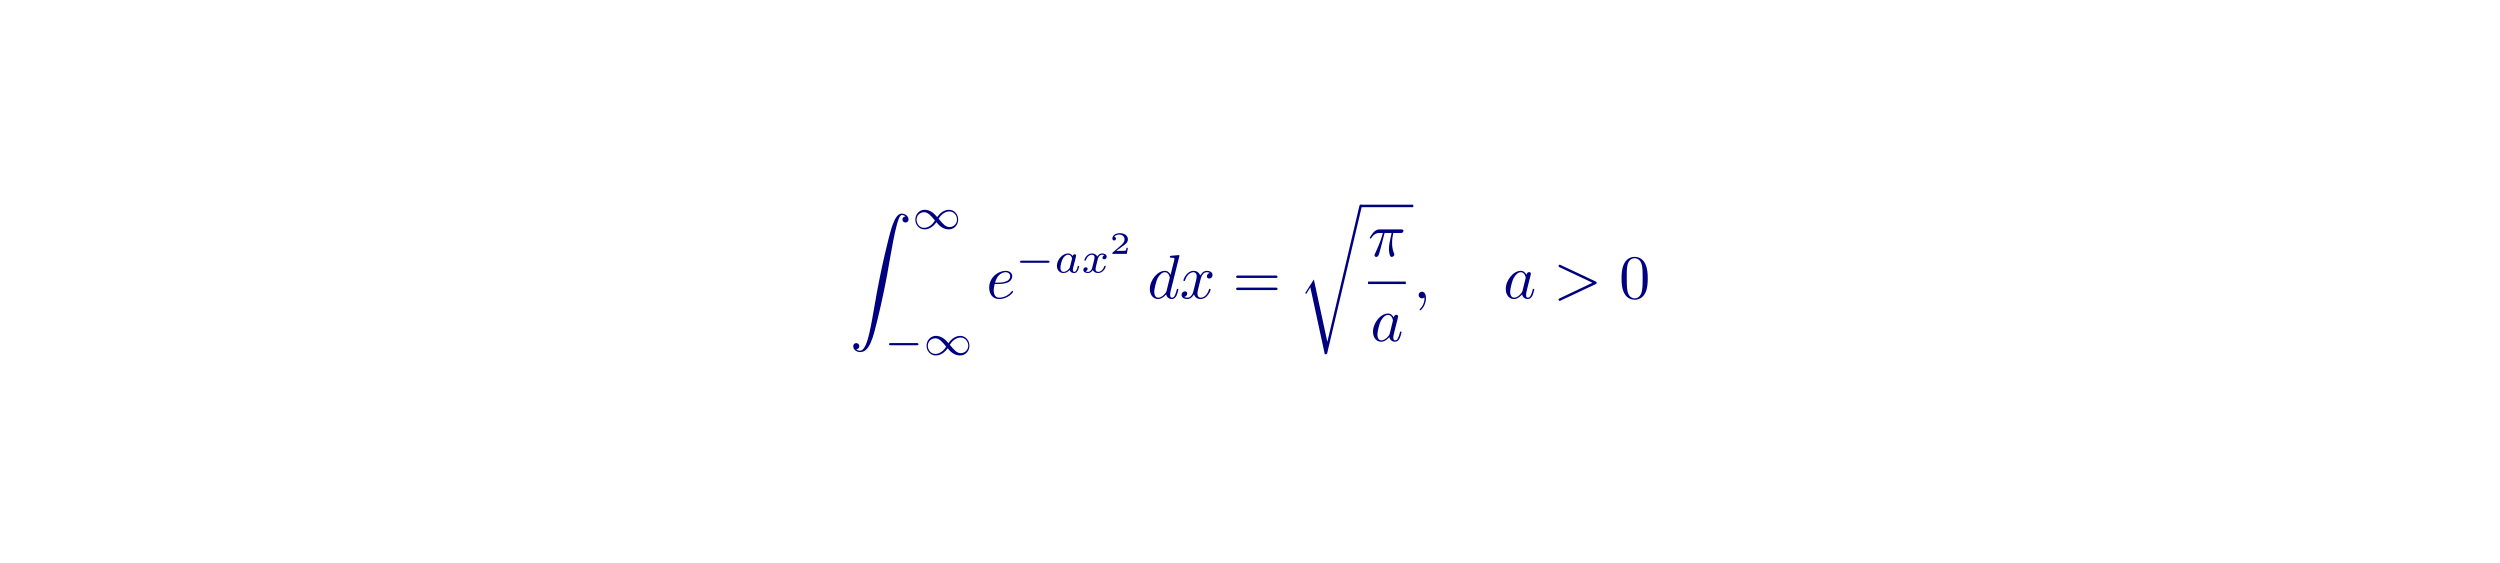
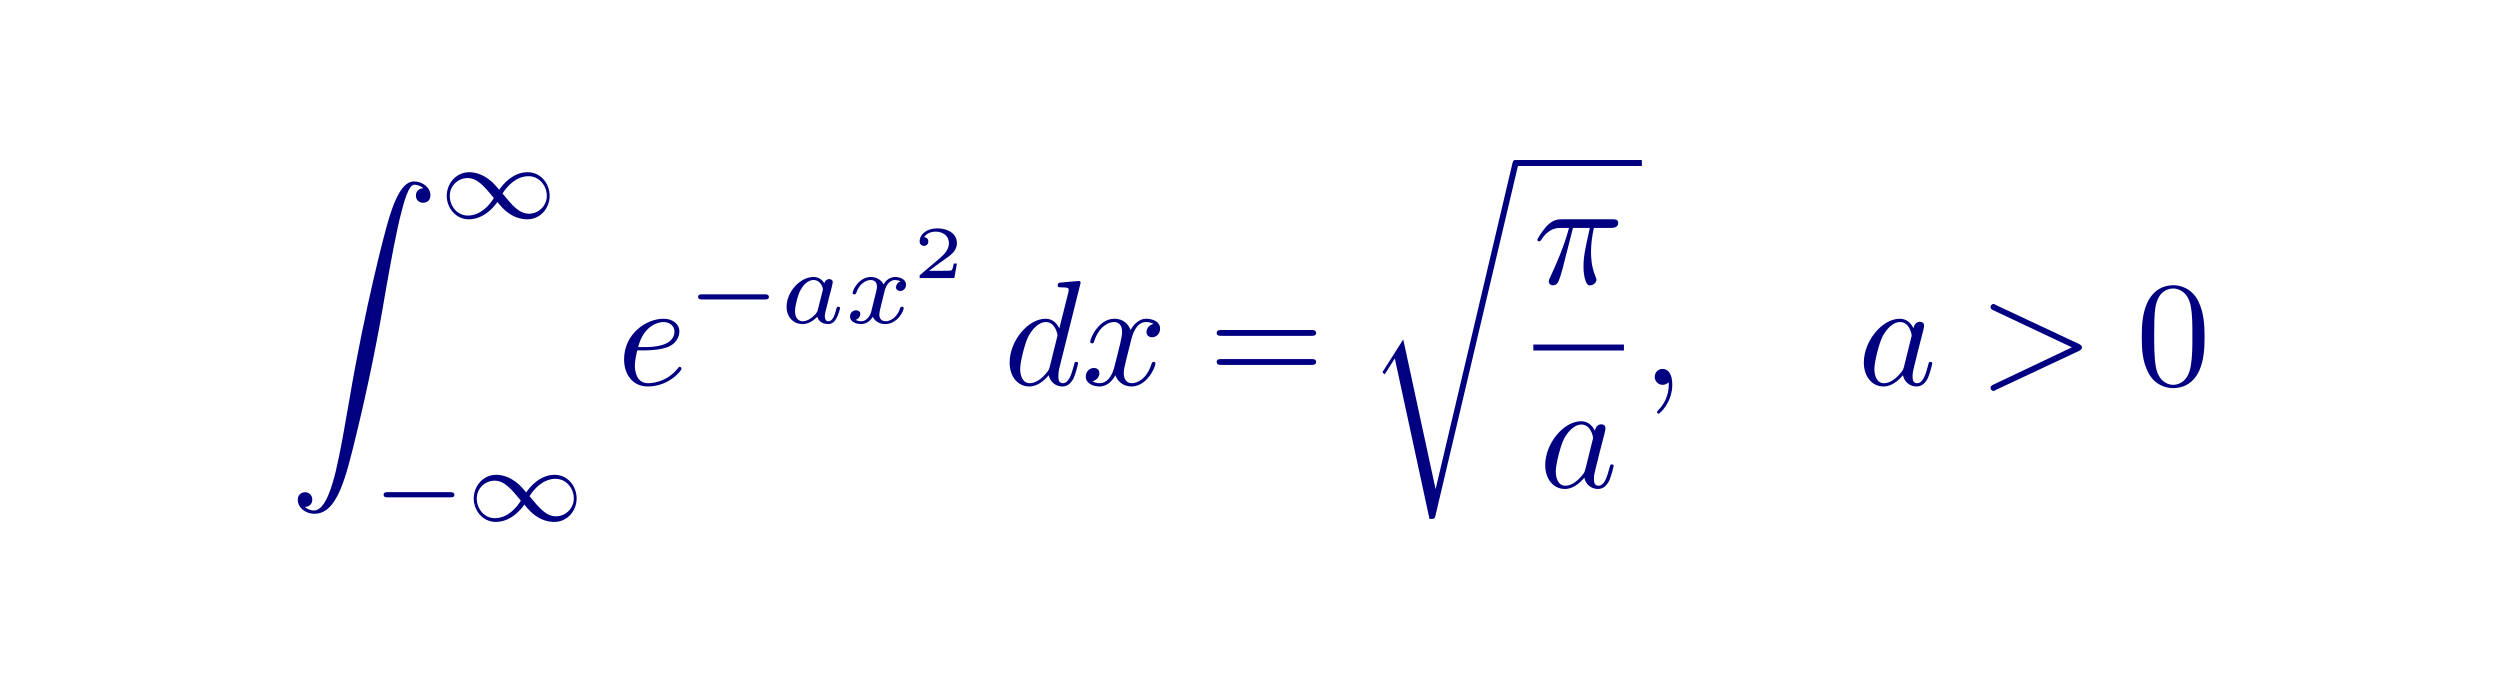
- <svg xmlns="http://www.w3.org/2000/svg" xmlns:xlink="http://www.w3.org/1999/xlink" width="800" height="180" viewBox="0 0 800 180">
-   <g transform="translate(261.949 54.744) rotate(0) scale(2)" fill="navy">
+ <svg xmlns="http://www.w3.org/2000/svg" xmlns:xlink="http://www.w3.org/1999/xlink" width="400" height="110" viewBox="0 0 400 110">
+   <g transform="translate(34.3388 12.6928) rotate(0) scale(2.4)" fill="navy">
    <svg width="138.051" height="35.256" viewBox="0 0 138.051 35.256">
      <defs id="eq0_defs16">
        <g id="eq0_g16">
          <g id="eq0_glyph-0-0">
            <path d="M 1.031 21.703 C 1.359 21.688 1.531 21.469 1.531 21.219 C 1.531 20.891 1.281 20.719 1.047 20.719 C 0.812 20.719 0.562 20.875 0.562 21.219 C 0.562 21.734 1.062 22.156 1.672 22.156 C 3.188 22.156 3.75 19.812 4.453 16.922 C 5.219 13.781 5.875 10.594 6.406 7.391 C 6.781 5.281 7.141 3.281 7.484 2 C 7.609 1.5 7.938 0.219 8.328 0.219 C 8.641 0.219 8.891 0.406 8.938 0.453 C 8.609 0.469 8.438 0.688 8.438 0.938 C 8.438 1.266 8.688 1.422 8.906 1.422 C 9.156 1.422 9.406 1.281 9.406 0.922 C 9.406 0.391 8.859 0 8.312 0 C 7.562 0 7 1.094 6.453 3.125 C 6.422 3.234 5.062 8.234 3.969 14.75 C 3.703 16.281 3.422 17.938 3.094 19.328 C 2.906 20.062 2.453 21.938 1.641 21.938 C 1.281 21.938 1.047 21.703 1.031 21.703 Z M 1.031 21.703 " id="eq0_path1" />
          </g>
          <g id="eq0_glyph-0-1">
            <path d="M 4.641 21.547 L 2.484 11.562 L 1.172 13.625 C 1.109 13.703 1.109 13.734 1.109 13.734 C 1.109 13.781 1.234 13.891 1.25 13.891 L 1.922 12.828 L 4.234 23.531 C 4.562 23.531 4.578 23.531 4.641 23.266 L 10.125 0.016 C 10.141 -0.062 10.172 -0.156 10.172 -0.203 C 10.172 -0.312 10.094 -0.406 9.969 -0.406 C 9.812 -0.406 9.781 -0.266 9.75 -0.125 Z M 4.641 21.547 " id="eq0_path2" />
          </g>
          <g id="eq0_glyph-1-0">
            <path d="M 4.031 -1.906 C 3.656 -2.344 3.547 -2.453 3.281 -2.641 C 2.859 -2.953 2.406 -3.078 2.031 -3.078 C 1.156 -3.078 0.531 -2.328 0.531 -1.5 C 0.531 -0.688 1.141 0.062 2 0.062 C 2.969 0.062 3.656 -0.719 3.906 -1.094 C 4.266 -0.656 4.391 -0.547 4.641 -0.359 C 5.078 -0.047 5.516 0.062 5.906 0.062 C 6.766 0.062 7.391 -0.672 7.391 -1.5 C 7.391 -2.328 6.797 -3.078 5.922 -3.078 C 4.953 -3.078 4.281 -2.281 4.031 -1.906 Z M 4.25 -1.656 C 4.531 -2.109 5.141 -2.812 5.984 -2.812 C 6.703 -2.812 7.203 -2.172 7.203 -1.5 C 7.203 -0.844 6.656 -0.312 6.016 -0.312 C 5.359 -0.312 4.922 -0.844 4.25 -1.656 Z M 3.672 -1.359 C 3.406 -0.906 2.797 -0.188 1.938 -0.188 C 1.219 -0.188 0.734 -0.828 0.734 -1.5 C 0.734 -2.172 1.281 -2.688 1.922 -2.688 C 2.562 -2.688 3.016 -2.156 3.672 -1.359 Z M 3.672 -1.359 " id="eq0_path3" />
          </g>
          <g id="eq0_glyph-1-1">
            <path d="M 5.188 -1.578 C 5.297 -1.578 5.469 -1.578 5.469 -1.734 C 5.469 -1.922 5.297 -1.922 5.188 -1.922 L 1.031 -1.922 C 0.922 -1.922 0.75 -1.922 0.75 -1.75 C 0.75 -1.578 0.906 -1.578 1.031 -1.578 Z M 5.188 -1.578 " id="eq0_path4" />
          </g>
          <g id="eq0_glyph-2-0">
            <path d="M 1.859 -2.297 C 2.156 -2.297 2.891 -2.328 3.391 -2.531 C 4.094 -2.828 4.141 -3.422 4.141 -3.562 C 4.141 -4 3.766 -4.406 3.078 -4.406 C 1.969 -4.406 0.453 -3.438 0.453 -1.688 C 0.453 -0.672 1.047 0.109 2.031 0.109 C 3.453 0.109 4.281 -0.953 4.281 -1.062 C 4.281 -1.125 4.234 -1.203 4.172 -1.203 C 4.109 -1.203 4.094 -1.172 4.031 -1.094 C 3.25 -0.109 2.156 -0.109 2.047 -0.109 C 1.266 -0.109 1.172 -0.953 1.172 -1.266 C 1.172 -1.391 1.188 -1.688 1.328 -2.297 Z M 1.391 -2.516 C 1.781 -4.031 2.812 -4.188 3.078 -4.188 C 3.531 -4.188 3.812 -3.891 3.812 -3.562 C 3.812 -2.516 2.219 -2.516 1.797 -2.516 Z M 1.391 -2.516 " id="eq0_path5" />
          </g>
          <g id="eq0_glyph-2-1">
            <path d="M 5.141 -6.812 C 5.141 -6.812 5.141 -6.922 5.016 -6.922 C 4.859 -6.922 3.922 -6.828 3.75 -6.812 C 3.672 -6.797 3.609 -6.75 3.609 -6.625 C 3.609 -6.5 3.703 -6.5 3.844 -6.5 C 4.328 -6.5 4.344 -6.438 4.344 -6.328 L 4.312 -6.125 L 3.719 -3.766 C 3.531 -4.141 3.25 -4.406 2.797 -4.406 C 1.641 -4.406 0.406 -2.938 0.406 -1.484 C 0.406 -0.547 0.953 0.109 1.719 0.109 C 1.922 0.109 2.422 0.062 3.016 -0.641 C 3.094 -0.219 3.453 0.109 3.922 0.109 C 4.281 0.109 4.5 -0.125 4.672 -0.438 C 4.828 -0.797 4.969 -1.406 4.969 -1.422 C 4.969 -1.531 4.875 -1.531 4.844 -1.531 C 4.75 -1.531 4.734 -1.484 4.703 -1.344 C 4.531 -0.703 4.359 -0.109 3.953 -0.109 C 3.672 -0.109 3.656 -0.375 3.656 -0.562 C 3.656 -0.812 3.672 -0.875 3.703 -1.047 Z M 3.078 -1.188 C 3.016 -1 3.016 -0.984 2.875 -0.812 C 2.438 -0.266 2.031 -0.109 1.75 -0.109 C 1.25 -0.109 1.109 -0.656 1.109 -1.047 C 1.109 -1.547 1.422 -2.766 1.656 -3.234 C 1.969 -3.812 2.406 -4.188 2.812 -4.188 C 3.453 -4.188 3.594 -3.375 3.594 -3.312 C 3.594 -3.25 3.578 -3.188 3.562 -3.141 Z M 3.078 -1.188 " id="eq0_path6" />
          </g>
          <g id="eq0_glyph-2-2">
            <path d="M 3.328 -3.016 C 3.391 -3.266 3.625 -4.188 4.312 -4.188 C 4.359 -4.188 4.609 -4.188 4.812 -4.062 C 4.531 -4 4.344 -3.766 4.344 -3.516 C 4.344 -3.359 4.453 -3.172 4.719 -3.172 C 4.938 -3.172 5.25 -3.344 5.25 -3.75 C 5.25 -4.266 4.672 -4.406 4.328 -4.406 C 3.75 -4.406 3.406 -3.875 3.281 -3.656 C 3.031 -4.312 2.5 -4.406 2.203 -4.406 C 1.172 -4.406 0.594 -3.125 0.594 -2.875 C 0.594 -2.766 0.703 -2.766 0.719 -2.766 C 0.797 -2.766 0.828 -2.797 0.844 -2.875 C 1.188 -3.938 1.844 -4.188 2.188 -4.188 C 2.375 -4.188 2.719 -4.094 2.719 -3.516 C 2.719 -3.203 2.547 -2.547 2.188 -1.141 C 2.031 -0.531 1.672 -0.109 1.234 -0.109 C 1.172 -0.109 0.953 -0.109 0.734 -0.234 C 0.984 -0.297 1.203 -0.5 1.203 -0.781 C 1.203 -1.047 0.984 -1.125 0.844 -1.125 C 0.531 -1.125 0.297 -0.875 0.297 -0.547 C 0.297 -0.094 0.781 0.109 1.219 0.109 C 1.891 0.109 2.25 -0.594 2.266 -0.641 C 2.391 -0.281 2.75 0.109 3.344 0.109 C 4.375 0.109 4.938 -1.172 4.938 -1.422 C 4.938 -1.531 4.859 -1.531 4.828 -1.531 C 4.734 -1.531 4.719 -1.484 4.688 -1.422 C 4.359 -0.344 3.688 -0.109 3.375 -0.109 C 2.984 -0.109 2.828 -0.422 2.828 -0.766 C 2.828 -0.984 2.875 -1.203 2.984 -1.641 Z M 3.328 -3.016 " id="eq0_path7" />
          </g>
          <g id="eq0_glyph-2-3">
            <path d="M 2.641 -3.719 L 3.766 -3.719 C 3.438 -2.25 3.344 -1.812 3.344 -1.141 C 3.344 -1 3.344 -0.734 3.422 -0.391 C 3.531 0.047 3.641 0.109 3.781 0.109 C 3.984 0.109 4.203 -0.062 4.203 -0.266 C 4.203 -0.328 4.203 -0.344 4.141 -0.484 C 3.844 -1.203 3.844 -1.859 3.844 -2.141 C 3.844 -2.656 3.922 -3.203 4.031 -3.719 L 5.156 -3.719 C 5.297 -3.719 5.656 -3.719 5.656 -4.062 C 5.656 -4.297 5.438 -4.297 5.25 -4.297 L 1.906 -4.297 C 1.688 -4.297 1.312 -4.297 0.875 -3.828 C 0.531 -3.438 0.266 -2.984 0.266 -2.938 C 0.266 -2.922 0.266 -2.828 0.391 -2.828 C 0.469 -2.828 0.484 -2.875 0.547 -2.953 C 1.031 -3.719 1.609 -3.719 1.812 -3.719 L 2.375 -3.719 C 2.062 -2.516 1.531 -1.312 1.109 -0.406 C 1.031 -0.25 1.031 -0.234 1.031 -0.156 C 1.031 0.031 1.188 0.109 1.312 0.109 C 1.609 0.109 1.688 -0.172 1.812 -0.531 C 1.953 -1 1.953 -1.016 2.078 -1.516 Z M 2.641 -3.719 " id="eq0_path8" />
          </g>
          <g id="eq0_glyph-2-4">
            <path d="M 3.719 -3.766 C 3.531 -4.141 3.25 -4.406 2.797 -4.406 C 1.641 -4.406 0.406 -2.938 0.406 -1.484 C 0.406 -0.547 0.953 0.109 1.719 0.109 C 1.922 0.109 2.422 0.062 3.016 -0.641 C 3.094 -0.219 3.453 0.109 3.922 0.109 C 4.281 0.109 4.5 -0.125 4.672 -0.438 C 4.828 -0.797 4.969 -1.406 4.969 -1.422 C 4.969 -1.531 4.875 -1.531 4.844 -1.531 C 4.75 -1.531 4.734 -1.484 4.703 -1.344 C 4.531 -0.703 4.359 -0.109 3.953 -0.109 C 3.672 -0.109 3.656 -0.375 3.656 -0.562 C 3.656 -0.781 3.672 -0.875 3.781 -1.312 C 3.891 -1.719 3.906 -1.828 4 -2.203 L 4.359 -3.594 C 4.422 -3.875 4.422 -3.891 4.422 -3.938 C 4.422 -4.109 4.312 -4.203 4.141 -4.203 C 3.891 -4.203 3.75 -3.984 3.719 -3.766 Z M 3.078 -1.188 C 3.016 -1 3.016 -0.984 2.875 -0.812 C 2.438 -0.266 2.031 -0.109 1.75 -0.109 C 1.25 -0.109 1.109 -0.656 1.109 -1.047 C 1.109 -1.547 1.422 -2.766 1.656 -3.234 C 1.969 -3.812 2.406 -4.188 2.812 -4.188 C 3.453 -4.188 3.594 -3.375 3.594 -3.312 C 3.594 -3.25 3.578 -3.188 3.562 -3.141 Z M 3.078 -1.188 " id="eq0_path9" />
          </g>
          <g id="eq0_glyph-2-5">
            <path d="M 2.031 -0.016 C 2.031 -0.672 1.781 -1.062 1.391 -1.062 C 1.062 -1.062 0.859 -0.812 0.859 -0.531 C 0.859 -0.266 1.062 0 1.391 0 C 1.5 0 1.641 -0.047 1.734 -0.125 C 1.766 -0.156 1.781 -0.156 1.781 -0.156 C 1.797 -0.156 1.797 -0.156 1.797 -0.016 C 1.797 0.734 1.453 1.328 1.125 1.656 C 1.016 1.766 1.016 1.781 1.016 1.812 C 1.016 1.891 1.062 1.922 1.109 1.922 C 1.219 1.922 2.031 1.156 2.031 -0.016 Z M 2.031 -0.016 " id="eq0_path10" />
          </g>
          <g id="eq0_glyph-2-6">
            <path d="M 6.734 -2.266 C 6.844 -2.328 6.922 -2.375 6.922 -2.5 C 6.922 -2.609 6.844 -2.656 6.734 -2.719 L 1.203 -5.312 C 1.078 -5.391 1.062 -5.391 1.031 -5.391 C 0.922 -5.391 0.828 -5.297 0.828 -5.188 C 0.828 -5.094 0.875 -5.031 1.016 -4.969 L 6.25 -2.5 L 1.016 -0.016 C 0.875 0.047 0.828 0.109 0.828 0.203 C 0.828 0.312 0.922 0.406 1.031 0.406 C 1.062 0.406 1.078 0.406 1.203 0.328 Z M 6.734 -2.266 " id="eq0_path11" />
          </g>
          <g id="eq0_glyph-3-0">
            <path d="M 2.938 -2.656 C 2.797 -2.891 2.562 -3.078 2.219 -3.078 C 1.328 -3.078 0.422 -2.094 0.422 -1.094 C 0.422 -0.406 0.875 0.062 1.484 0.062 C 1.859 0.062 2.188 -0.141 2.469 -0.422 C 2.594 0 3 0.062 3.188 0.062 C 3.438 0.062 3.609 -0.078 3.734 -0.297 C 3.891 -0.578 3.984 -0.969 3.984 -1 C 3.984 -1.094 3.891 -1.094 3.875 -1.094 C 3.766 -1.094 3.766 -1.062 3.719 -0.875 C 3.625 -0.531 3.5 -0.125 3.203 -0.125 C 3.031 -0.125 2.969 -0.281 2.969 -0.469 C 2.969 -0.578 3.031 -0.844 3.078 -1.016 C 3.125 -1.203 3.203 -1.484 3.234 -1.641 L 3.375 -2.172 C 3.422 -2.359 3.5 -2.688 3.5 -2.719 C 3.5 -2.875 3.375 -2.938 3.266 -2.938 C 3.141 -2.938 2.984 -2.859 2.938 -2.656 Z M 2.5 -0.875 C 2.453 -0.672 2.297 -0.531 2.141 -0.406 C 2.078 -0.344 1.797 -0.125 1.5 -0.125 C 1.234 -0.125 0.984 -0.312 0.984 -0.797 C 0.984 -1.172 1.188 -1.938 1.359 -2.219 C 1.672 -2.781 2.031 -2.875 2.219 -2.875 C 2.703 -2.875 2.844 -2.344 2.844 -2.266 C 2.844 -2.25 2.828 -2.188 2.828 -2.172 Z M 2.5 -0.875 " id="eq0_path12" />
          </g>
          <g id="eq0_glyph-3-1">
            <path d="M 1.734 -0.734 C 1.672 -0.5 1.438 -0.125 1.078 -0.125 C 1.062 -0.125 0.844 -0.125 0.703 -0.219 C 0.984 -0.312 1.016 -0.562 1.016 -0.609 C 1.016 -0.766 0.891 -0.859 0.734 -0.859 C 0.531 -0.859 0.328 -0.703 0.328 -0.438 C 0.328 -0.094 0.719 0.062 1.062 0.062 C 1.391 0.062 1.672 -0.125 1.844 -0.422 C 2.016 -0.062 2.391 0.062 2.672 0.062 C 3.484 0.062 3.906 -0.797 3.906 -1 C 3.906 -1.094 3.812 -1.094 3.797 -1.094 C 3.688 -1.094 3.688 -1.047 3.656 -0.969 C 3.516 -0.484 3.094 -0.125 2.703 -0.125 C 2.422 -0.125 2.281 -0.312 2.281 -0.578 C 2.281 -0.766 2.453 -1.391 2.641 -2.172 C 2.781 -2.703 3.094 -2.875 3.328 -2.875 C 3.344 -2.875 3.547 -2.875 3.703 -2.781 C 3.484 -2.719 3.391 -2.516 3.391 -2.391 C 3.391 -2.25 3.516 -2.141 3.672 -2.141 C 3.828 -2.141 4.062 -2.266 4.062 -2.562 C 4.062 -2.953 3.609 -3.078 3.344 -3.078 C 2.984 -3.078 2.703 -2.844 2.562 -2.578 C 2.438 -2.859 2.109 -3.078 1.719 -3.078 C 0.938 -3.078 0.5 -2.219 0.5 -2 C 0.5 -1.922 0.594 -1.922 0.609 -1.922 C 0.703 -1.922 0.703 -1.938 0.75 -2.031 C 0.922 -2.578 1.359 -2.875 1.703 -2.875 C 1.938 -2.875 2.125 -2.75 2.125 -2.422 C 2.125 -2.281 2.031 -1.938 1.969 -1.688 Z M 1.734 -0.734 " id="eq0_path13" />
          </g>
          <g id="eq0_glyph-4-0">
            <path d="M 2.938 -0.969 L 2.719 -0.969 C 2.719 -0.875 2.656 -0.562 2.578 -0.516 C 2.547 -0.484 2.125 -0.484 2.047 -0.484 L 1.078 -0.484 C 1.406 -0.719 1.766 -1 2.062 -1.203 C 2.516 -1.516 2.938 -1.797 2.938 -2.328 C 2.938 -2.969 2.328 -3.312 1.625 -3.312 C 0.953 -3.312 0.453 -2.938 0.453 -2.438 C 0.453 -2.188 0.672 -2.141 0.75 -2.141 C 0.875 -2.141 1.031 -2.234 1.031 -2.438 C 1.031 -2.609 0.906 -2.719 0.75 -2.719 C 0.891 -2.953 1.188 -3.094 1.516 -3.094 C 2 -3.094 2.406 -2.812 2.406 -2.328 C 2.406 -1.906 2.109 -1.578 1.734 -1.266 L 0.516 -0.234 C 0.469 -0.188 0.453 -0.188 0.453 -0.156 L 0.453 0 L 2.766 0 Z M 2.938 -0.969 " id="eq0_path14" />
          </g>
          <g id="eq0_glyph-5-0">
            <path d="M 6.844 -3.266 C 7 -3.266 7.188 -3.266 7.188 -3.453 C 7.188 -3.656 7 -3.656 6.859 -3.656 L 0.891 -3.656 C 0.75 -3.656 0.562 -3.656 0.562 -3.453 C 0.562 -3.266 0.75 -3.266 0.891 -3.266 Z M 6.859 -1.328 C 7 -1.328 7.188 -1.328 7.188 -1.531 C 7.188 -1.719 7 -1.719 6.844 -1.719 L 0.891 -1.719 C 0.75 -1.719 0.562 -1.719 0.562 -1.531 C 0.562 -1.328 0.75 -1.328 0.891 -1.328 Z M 6.859 -1.328 " id="eq0_path15" />
          </g>
          <g id="eq0_glyph-5-1">
            <path d="M 4.578 -3.188 C 4.578 -3.984 4.531 -4.781 4.188 -5.516 C 3.734 -6.484 2.906 -6.641 2.5 -6.641 C 1.891 -6.641 1.172 -6.375 0.75 -5.453 C 0.438 -4.766 0.391 -3.984 0.391 -3.188 C 0.391 -2.438 0.422 -1.547 0.844 -0.781 C 1.266 0.016 2 0.219 2.484 0.219 C 3.016 0.219 3.781 0.016 4.219 -0.938 C 4.531 -1.625 4.578 -2.406 4.578 -3.188 Z M 2.484 0 C 2.094 0 1.5 -0.25 1.328 -1.203 C 1.219 -1.797 1.219 -2.719 1.219 -3.312 C 1.219 -3.953 1.219 -4.609 1.297 -5.141 C 1.484 -6.328 2.234 -6.422 2.484 -6.422 C 2.812 -6.422 3.469 -6.234 3.656 -5.25 C 3.766 -4.688 3.766 -3.938 3.766 -3.312 C 3.766 -2.562 3.766 -1.891 3.656 -1.25 C 3.5 -0.297 2.938 0 2.484 0 Z M 2.484 0 " id="eq0_path16" />
          </g>
        </g>
      </defs>
      <g fill="navy" fill-opacity="1" id="eq0_g17">
        <use xlink:href="#eq0_glyph-0-0" x="4.981" y="6.807" id="eq0_use16" />
      </g>
      <g fill="navy" fill-opacity="1" id="eq0_g18">
        <use xlink:href="#eq0_glyph-1-0" x="14.944" y="9.27" id="eq0_use17" />
      </g>
      <g fill="navy" fill-opacity="1" id="eq0_g19">
        <use xlink:href="#eq0_glyph-1-1" x="10.516" y="29.444" id="eq0_use18" />
        <use xlink:href="#eq0_glyph-1-0" x="16.743" y="29.444" id="eq0_use19" />
      </g>
      <g fill="navy" fill-opacity="1" id="eq0_g20">
        <use xlink:href="#eq0_glyph-2-0" x="26.844" y="20.367" id="eq0_use20" />
      </g>
      <g fill="navy" fill-opacity="1" id="eq0_g21">
        <use xlink:href="#eq0_glyph-1-1" x="31.483" y="16.254" id="eq0_use21" />
      </g>
      <g fill="navy" fill-opacity="1" id="eq0_g23">
        <use xlink:href="#eq0_glyph-3-0" x="37.71" y="16.254" id="eq0_use22" />
        <use xlink:href="#eq0_glyph-3-1" x="42.032" y="16.254" id="eq0_use23" />
      </g>
      <g fill="navy" fill-opacity="1" id="eq0_g24">
        <use xlink:href="#eq0_glyph-4-0" x="46.549" y="13.247" id="eq0_use24" />
      </g>
      <g fill="navy" fill-opacity="1" id="eq0_g26">
        <use xlink:href="#eq0_glyph-2-1" x="52.595" y="20.367" id="eq0_use25" />
        <use xlink:href="#eq0_glyph-2-2" x="57.781" y="20.367" id="eq0_use26" />
      </g>
      <g fill="navy" fill-opacity="1" id="eq0_g27">
        <use xlink:href="#eq0_glyph-5-0" x="66.244" y="20.367" id="eq0_use27" />
      </g>
      <g fill="navy" fill-opacity="1" id="eq0_g28">
        <use xlink:href="#eq0_glyph-0-1" x="76.758" y="5.778" id="eq0_use28" />
      </g>
      <path fill="navy" stroke-width="0.398" stroke-linecap="butt" stroke-linejoin="miter" stroke="navy" stroke-opacity="1" stroke-miterlimit="10" d="M 0.002 0.001 L 8.427 0.001 " transform="matrix(1, 0, 0, -1, 86.721, 5.579)" id="eq0_path28" />
      <g fill="navy" fill-opacity="1" id="eq0_g29">
        <use xlink:href="#eq0_glyph-2-3" x="87.916" y="13.627" id="eq0_use29" />
      </g>
      <path fill="navy" stroke-width="0.398" stroke-linecap="butt" stroke-linejoin="miter" stroke="navy" stroke-opacity="1" stroke-miterlimit="10" d="M -0.002 -0.002 L 6.037 -0.002 " transform="matrix(1, 0, 0, -1, 87.916, 17.877)" id="eq0_path29" />
      <g fill="navy" fill-opacity="1" id="eq0_g30">
        <use xlink:href="#eq0_glyph-2-4" x="88.301" y="27.201" id="eq0_use30" />
      </g>
      <g fill="navy" fill-opacity="1" id="eq0_g31">
        <use xlink:href="#eq0_glyph-2-5" x="95.148" y="20.367" id="eq0_use31" />
      </g>
      <g fill="navy" fill-opacity="1" id="eq0_g32">
        <use xlink:href="#eq0_glyph-2-4" x="109.542" y="20.367" id="eq0_use32" />
      </g>
      <g fill="navy" fill-opacity="1" id="eq0_g33">
        <use xlink:href="#eq0_glyph-2-6" x="117.568" y="20.367" id="eq0_use33" />
      </g>
      <g fill="navy" fill-opacity="1" id="eq0_g34">
        <use xlink:href="#eq0_glyph-5-1" x="128.086" y="20.367" id="eq0_use34" />
      </g>
    </svg>
  </g>
</svg>
